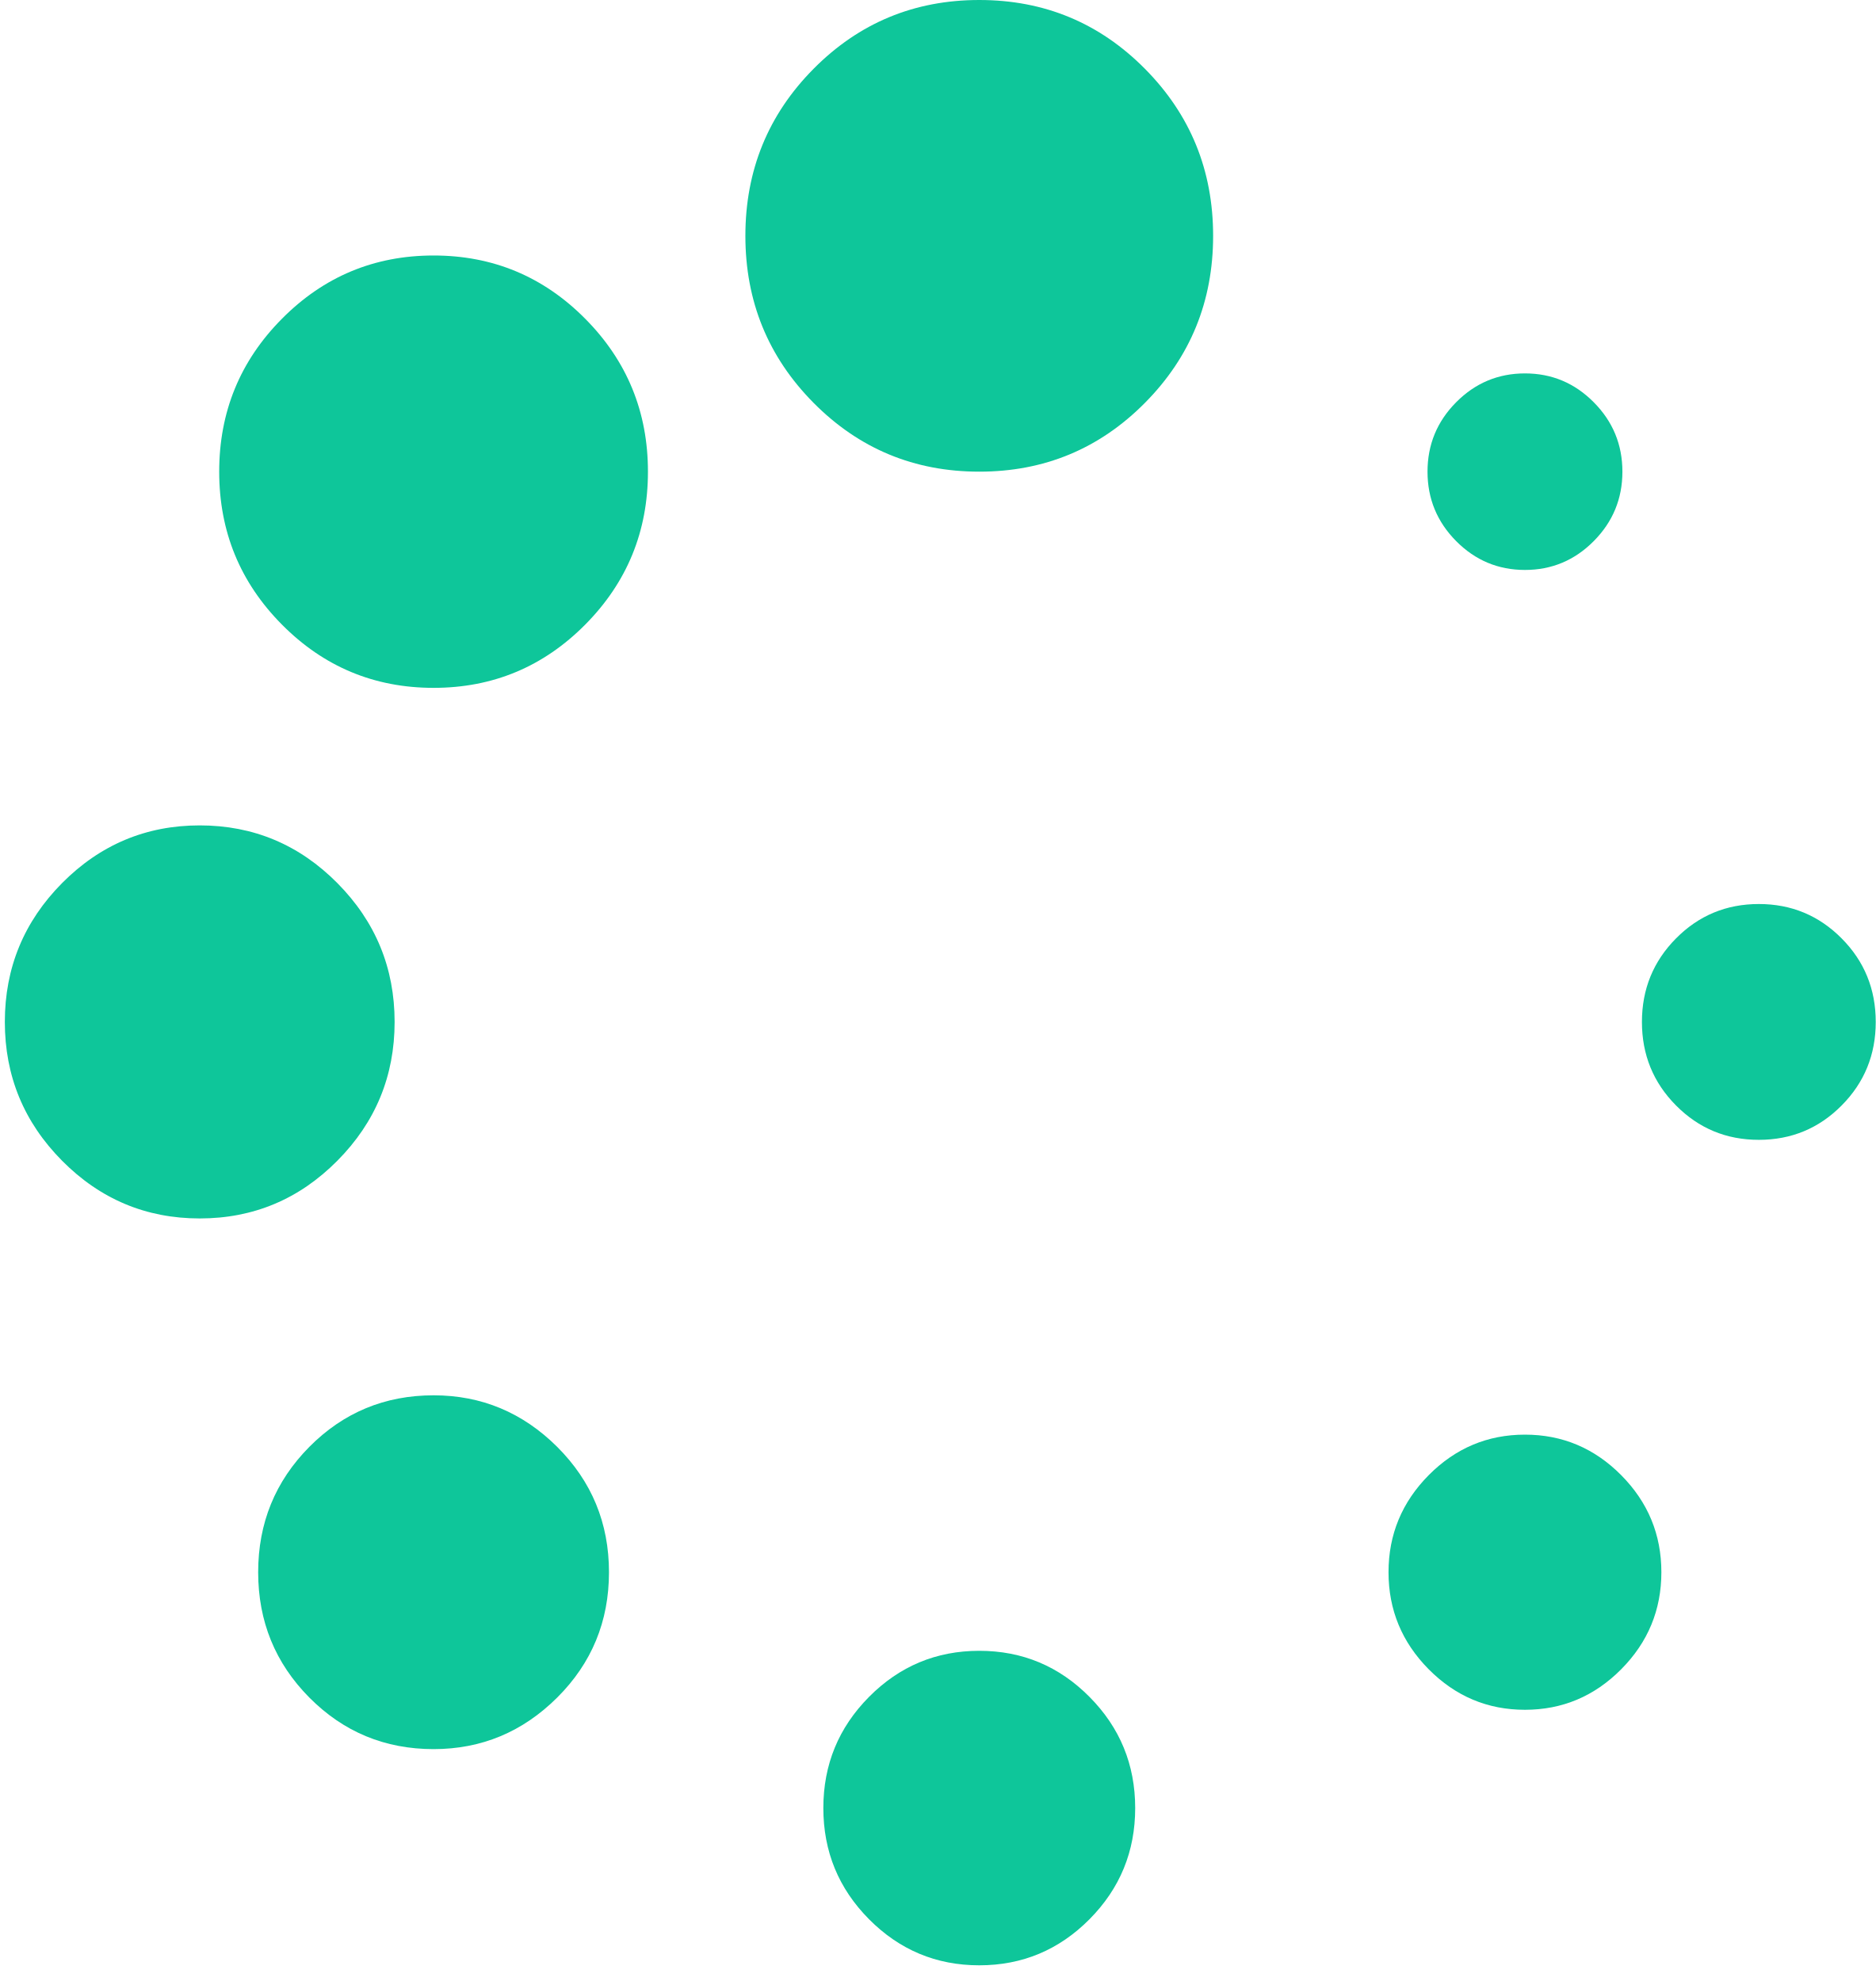
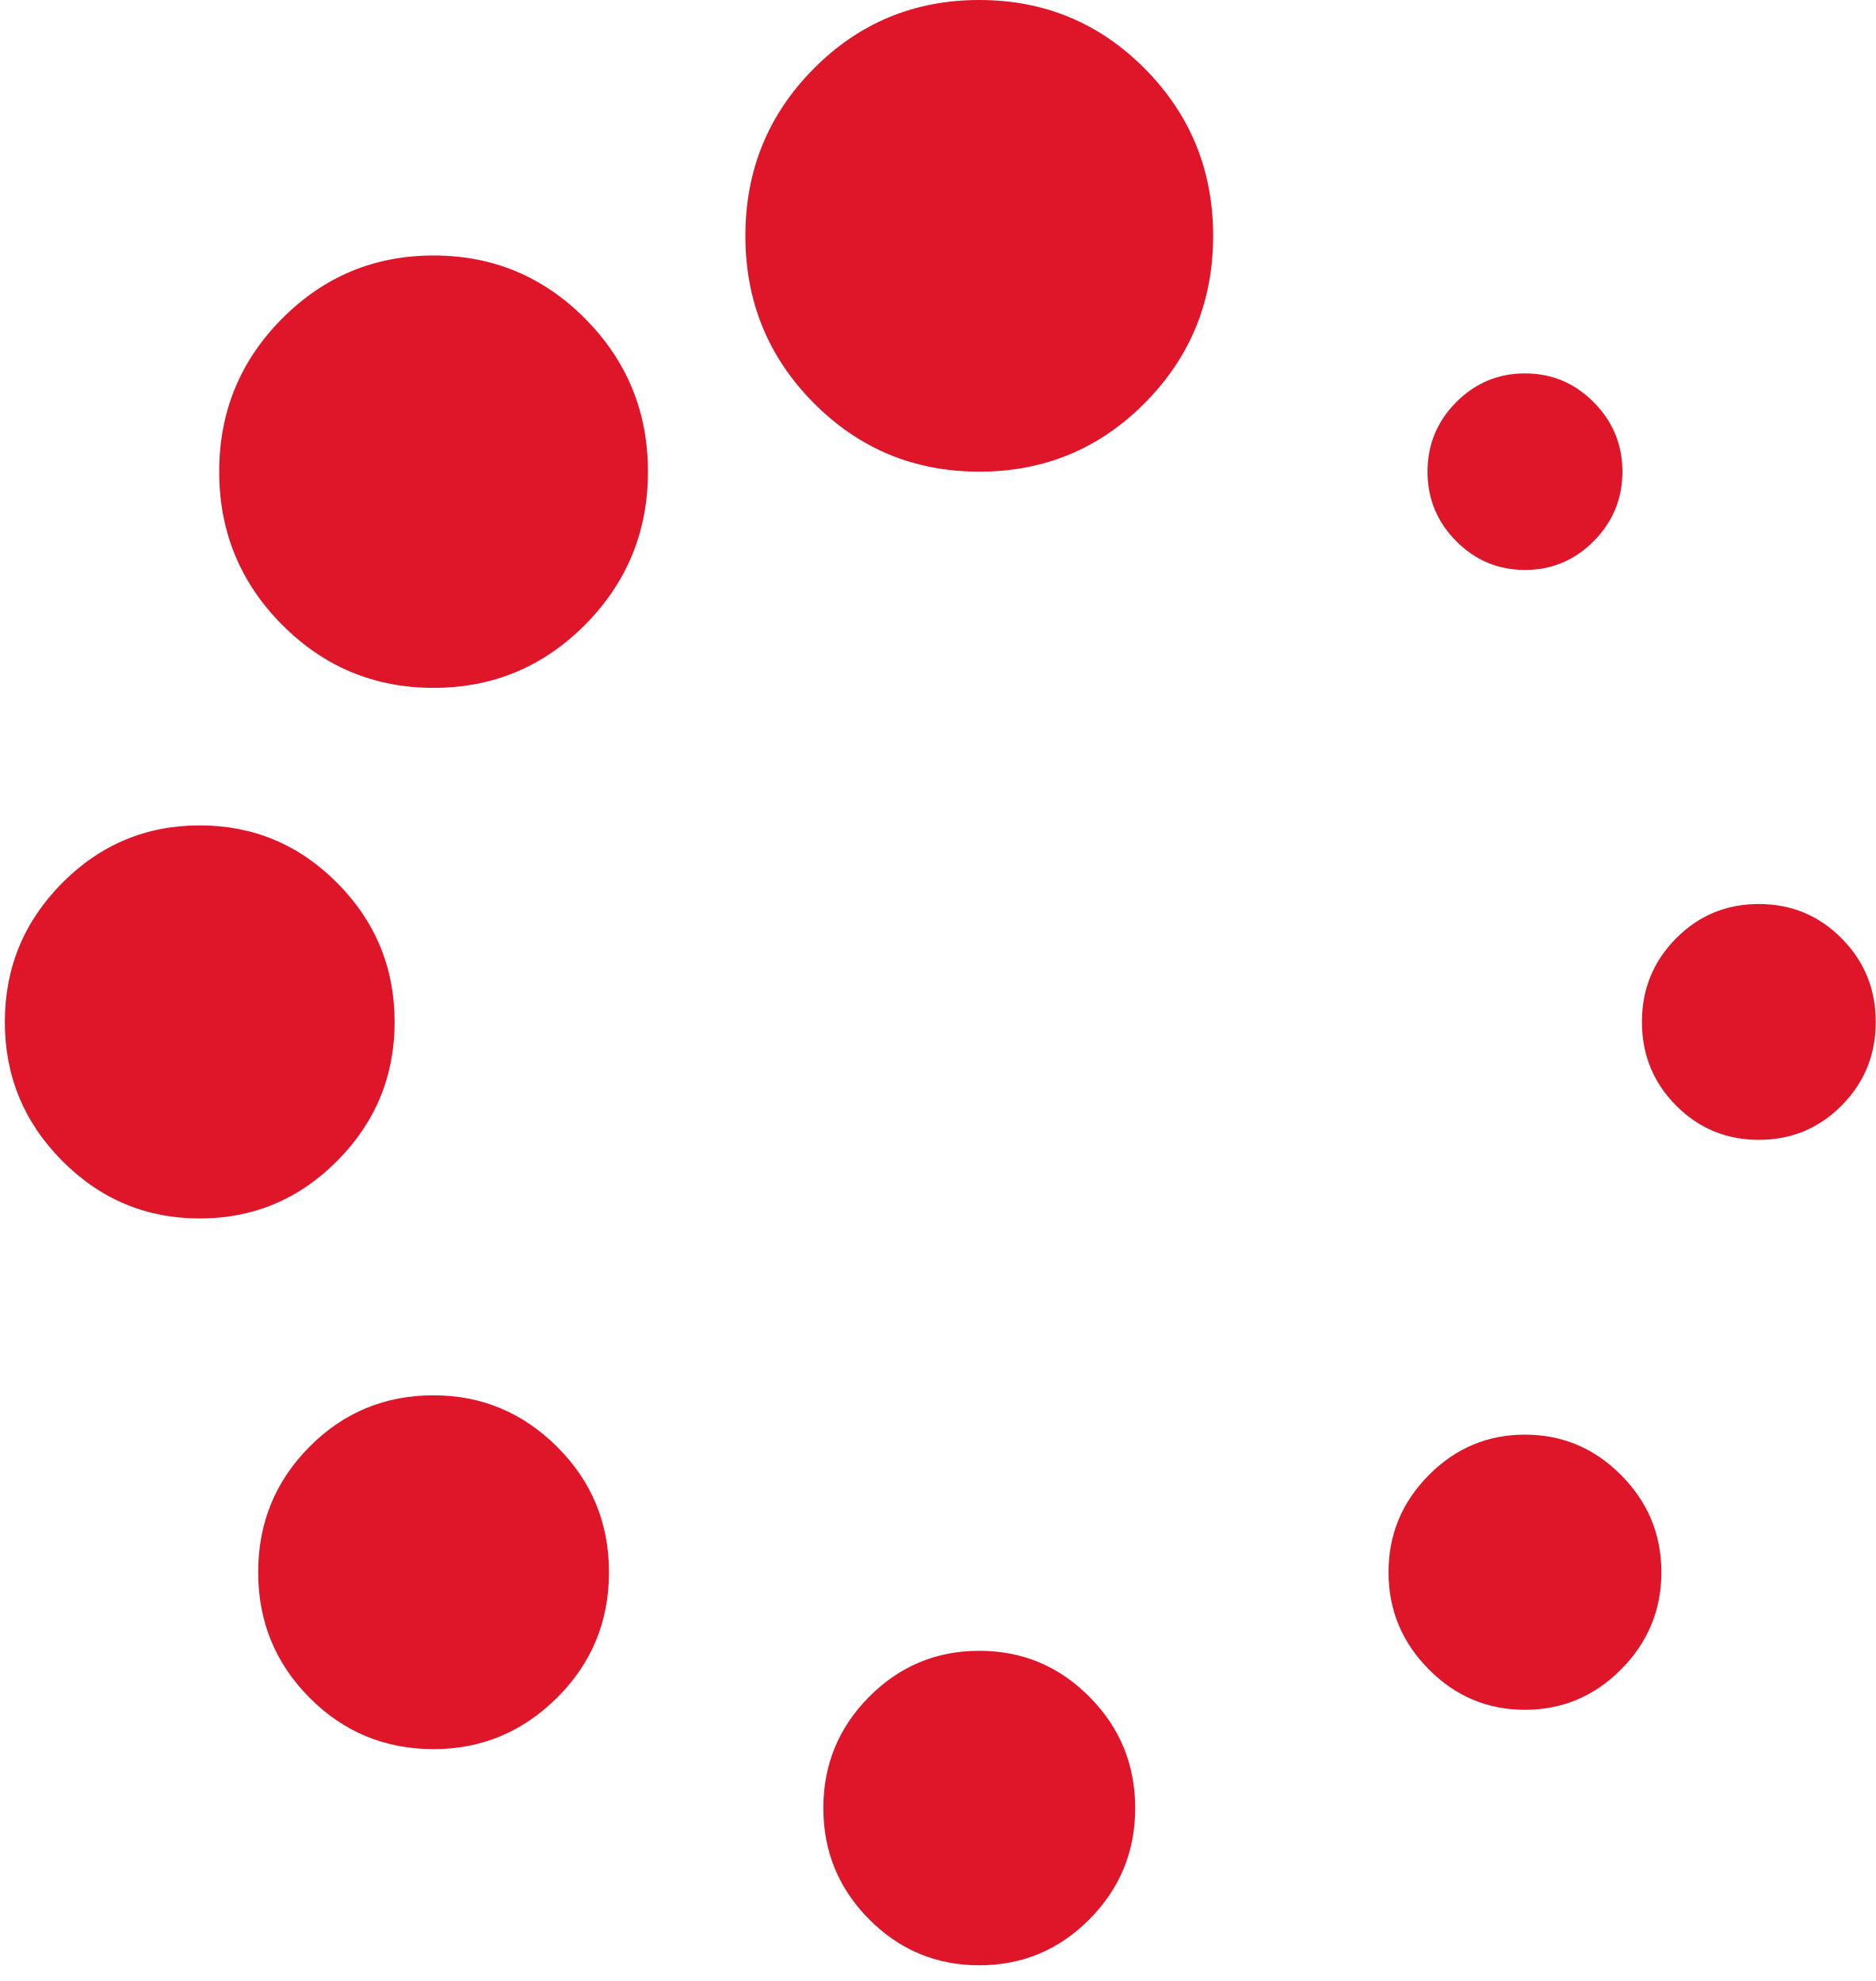
<svg xmlns="http://www.w3.org/2000/svg" width="71" height="75" viewBox="0 0 71 75" fill="none">
-   <path d="M16.412 52.826C14.567 52.826 12.999 53.477 11.708 54.779C10.418 56.082 9.772 57.663 9.772 59.524C9.772 61.384 10.417 62.965 11.708 64.268C13 65.57 14.568 66.221 16.412 66.221C18.225 66.221 19.785 65.57 21.092 64.268C22.398 62.967 23.051 61.384 23.051 59.524C23.051 57.663 22.398 56.084 21.092 54.779C19.785 53.478 18.225 52.826 16.412 52.826Z" fill="#0EC69A" />
-   <path d="M14.937 38.69C14.937 36.644 14.215 34.893 12.77 33.434C11.325 31.977 9.588 31.249 7.56 31.249C5.531 31.249 3.794 31.978 2.349 33.434C0.905 34.892 0.183 36.643 0.183 38.69C0.183 40.736 0.905 42.487 2.349 43.944C3.794 45.402 5.531 46.13 7.56 46.13C9.588 46.13 11.325 45.402 12.77 43.944C14.215 42.487 14.937 40.736 14.937 38.69Z" fill="#0EC69A" />
-   <path d="M57.723 21.578C58.736 21.578 59.606 21.213 60.327 20.485C61.05 19.756 61.411 18.88 61.411 17.857C61.411 16.834 61.05 15.958 60.327 15.23C59.605 14.501 58.736 14.137 57.723 14.137C56.708 14.137 55.839 14.502 55.117 15.23C54.395 15.958 54.034 16.834 54.034 17.857C54.034 18.88 54.395 19.756 55.117 20.485C55.839 21.214 56.708 21.578 57.723 21.578Z" fill="#0EC69A" />
-   <path d="M16.412 9.673C14.168 9.673 12.255 10.471 10.672 12.068C9.088 13.664 8.297 15.594 8.297 17.857C8.297 20.121 9.088 22.05 10.672 23.647C12.255 25.244 14.169 26.042 16.412 26.042C18.656 26.042 20.569 25.243 22.152 23.647C23.735 22.05 24.526 20.12 24.526 17.857C24.526 15.594 23.735 13.664 22.152 12.068C20.569 10.471 18.656 9.673 16.412 9.673Z" fill="#0EC69A" />
-   <path d="M69.71 35.528C68.849 34.66 67.804 34.226 66.575 34.226C65.345 34.226 64.3 34.66 63.44 35.528C62.58 36.396 62.15 37.45 62.15 38.691C62.15 39.931 62.58 40.986 63.44 41.852C64.301 42.721 65.345 43.154 66.575 43.154C67.804 43.154 68.85 42.721 69.71 41.852C70.571 40.985 71 39.931 71 38.691C71 37.451 70.572 36.396 69.71 35.528Z" fill="#0EC69A" />
-   <path d="M57.722 54.315C56.308 54.315 55.094 54.826 54.079 55.849C53.066 56.872 52.558 58.097 52.558 59.524C52.558 60.95 53.066 62.175 54.079 63.198C55.094 64.222 56.308 64.732 57.722 64.732C59.136 64.732 60.35 64.221 61.365 63.198C62.38 62.175 62.886 60.95 62.886 59.524C62.886 58.097 62.38 56.873 61.365 55.849C60.35 54.826 59.136 54.315 57.722 54.315Z" fill="#0EC69A" />
-   <path d="M37.067 62.499C35.438 62.499 34.047 63.081 32.894 64.244C31.741 65.407 31.165 66.809 31.165 68.453C31.165 70.096 31.741 71.498 32.894 72.661C34.047 73.823 35.438 74.406 37.067 74.406C38.697 74.406 40.087 73.823 41.24 72.661C42.393 71.498 42.969 70.096 42.969 68.453C42.969 66.809 42.393 65.407 41.24 64.244C40.087 63.081 38.697 62.499 37.067 62.499Z" fill="#0EC69A" />
-   <path d="M37.067 0C34.608 0 32.517 0.868 30.796 2.604C29.075 4.34 28.214 6.449 28.214 8.929C28.214 11.409 29.075 13.516 30.796 15.253C32.517 16.989 34.608 17.857 37.067 17.857C39.527 17.857 41.617 16.989 43.337 15.253C45.058 13.517 45.919 11.409 45.919 8.929C45.919 6.449 45.058 4.341 43.337 2.604C41.617 0.868 39.527 0 37.067 0Z" fill="#0EC69A" />
+   <path d="M16.412 52.826C14.567 52.826 13 53.477 11.709 54.779C10.418 56.082 9.772 57.663 9.772 59.524C9.772 61.384 10.417 62.965 11.709 64.268C13 65.57 14.568 66.221 16.412 66.221C18.226 66.221 19.785 65.57 21.092 64.268C22.398 62.967 23.051 61.384 23.051 59.524C23.051 57.663 22.398 56.084 21.092 54.779C19.785 53.478 18.226 52.826 16.412 52.826Z" fill="#DF1629" />
+   <path d="M14.937 38.69C14.937 36.644 14.215 34.893 12.77 33.434C11.325 31.977 9.588 31.249 7.56 31.249C5.531 31.249 3.794 31.978 2.349 33.434C0.905 34.892 0.183 36.643 0.183 38.69C0.183 40.736 0.905 42.487 2.349 43.944C3.794 45.402 5.531 46.13 7.56 46.13C9.588 46.13 11.325 45.402 12.77 43.944C14.215 42.487 14.937 40.736 14.937 38.69Z" fill="#DF1629" />
+   <path d="M57.723 21.578C58.736 21.578 59.606 21.213 60.327 20.485C61.05 19.756 61.411 18.88 61.411 17.857C61.411 16.834 61.05 15.958 60.327 15.23C59.605 14.501 58.736 14.137 57.723 14.137C56.708 14.137 55.839 14.502 55.117 15.23C54.395 15.958 54.034 16.834 54.034 17.857C54.034 18.88 54.395 19.756 55.117 20.485C55.839 21.214 56.708 21.578 57.723 21.578Z" fill="#DF1629" />
+   <path d="M16.412 9.673C14.168 9.673 12.255 10.471 10.672 12.068C9.088 13.664 8.297 15.594 8.297 17.857C8.297 20.121 9.088 22.05 10.672 23.647C12.255 25.244 14.169 26.042 16.412 26.042C18.656 26.042 20.569 25.243 22.152 23.647C23.735 22.05 24.526 20.12 24.526 17.857C24.526 15.594 23.735 13.664 22.152 12.068C20.569 10.471 18.656 9.673 16.412 9.673Z" fill="#DF1629" />
+   <path d="M69.71 35.528C68.849 34.659 67.805 34.226 66.575 34.226C65.345 34.226 64.3 34.659 63.44 35.528C62.58 36.396 62.15 37.45 62.15 38.691C62.15 39.93 62.58 40.986 63.44 41.852C64.301 42.721 65.345 43.154 66.575 43.154C67.805 43.154 68.85 42.721 69.71 41.852C70.571 40.985 71 39.93 71 38.691C71 37.451 70.572 36.396 69.71 35.528Z" fill="#DF1629" />
+   <path d="M57.722 54.315C56.308 54.315 55.094 54.826 54.079 55.85C53.066 56.872 52.558 58.097 52.558 59.524C52.558 60.95 53.066 62.175 54.079 63.199C55.094 64.222 56.308 64.732 57.722 64.732C59.136 64.732 60.35 64.221 61.365 63.199C62.38 62.175 62.886 60.95 62.886 59.524C62.886 58.097 62.38 56.873 61.365 55.85C60.35 54.826 59.136 54.315 57.722 54.315Z" fill="#DF1629" />
+   <path d="M37.067 62.499C35.438 62.499 34.047 63.081 32.894 64.244C31.742 65.407 31.165 66.809 31.165 68.452C31.165 70.096 31.741 71.498 32.894 72.66C34.047 73.823 35.438 74.405 37.067 74.405C38.697 74.405 40.087 73.823 41.24 72.66C42.393 71.498 42.969 70.096 42.969 68.452C42.969 66.809 42.393 65.407 41.24 64.244C40.087 63.081 38.697 62.499 37.067 62.499Z" fill="#DF1629" />
+   <path d="M37.067 0C34.608 0 32.517 0.868 30.796 2.604C29.075 4.34 28.214 6.449 28.214 8.929C28.214 11.409 29.075 13.516 30.796 15.253C32.517 16.989 34.608 17.857 37.067 17.857C39.527 17.857 41.617 16.989 43.337 15.253C45.058 13.517 45.919 11.409 45.919 8.929C45.919 6.449 45.058 4.341 43.337 2.604C41.617 0.868 39.527 0 37.067 0Z" fill="#DF1629" />
</svg>
